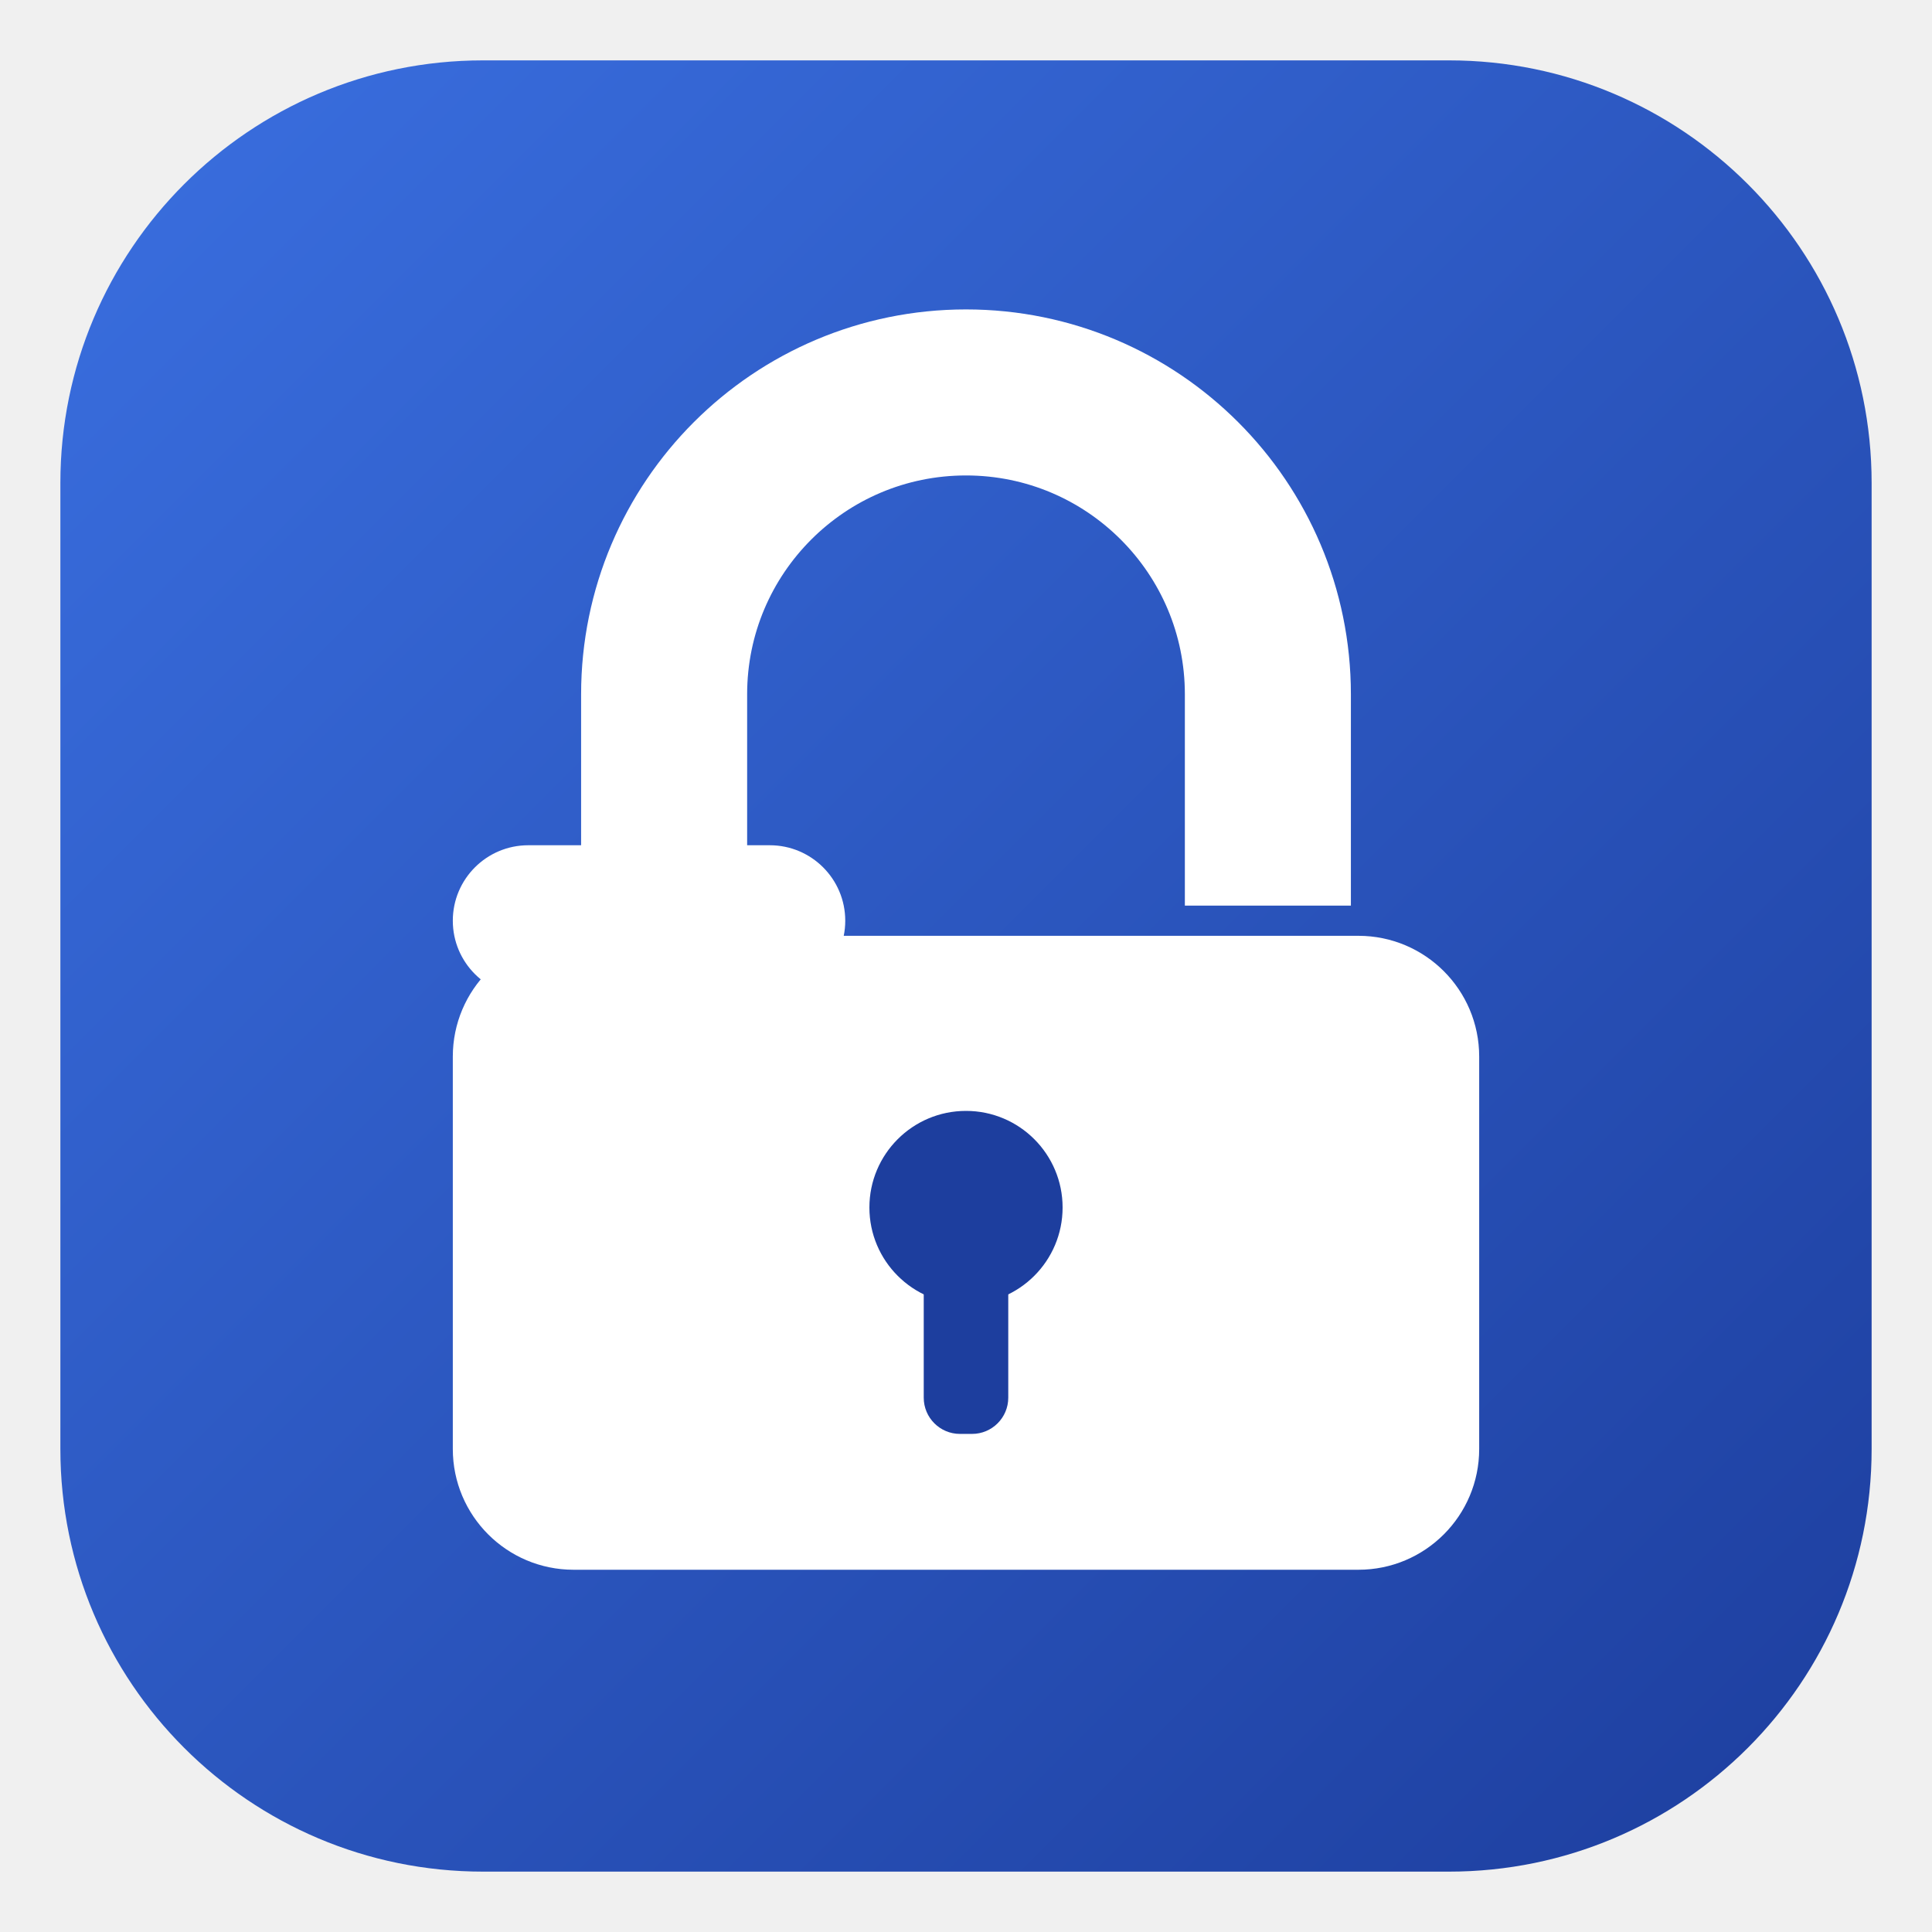
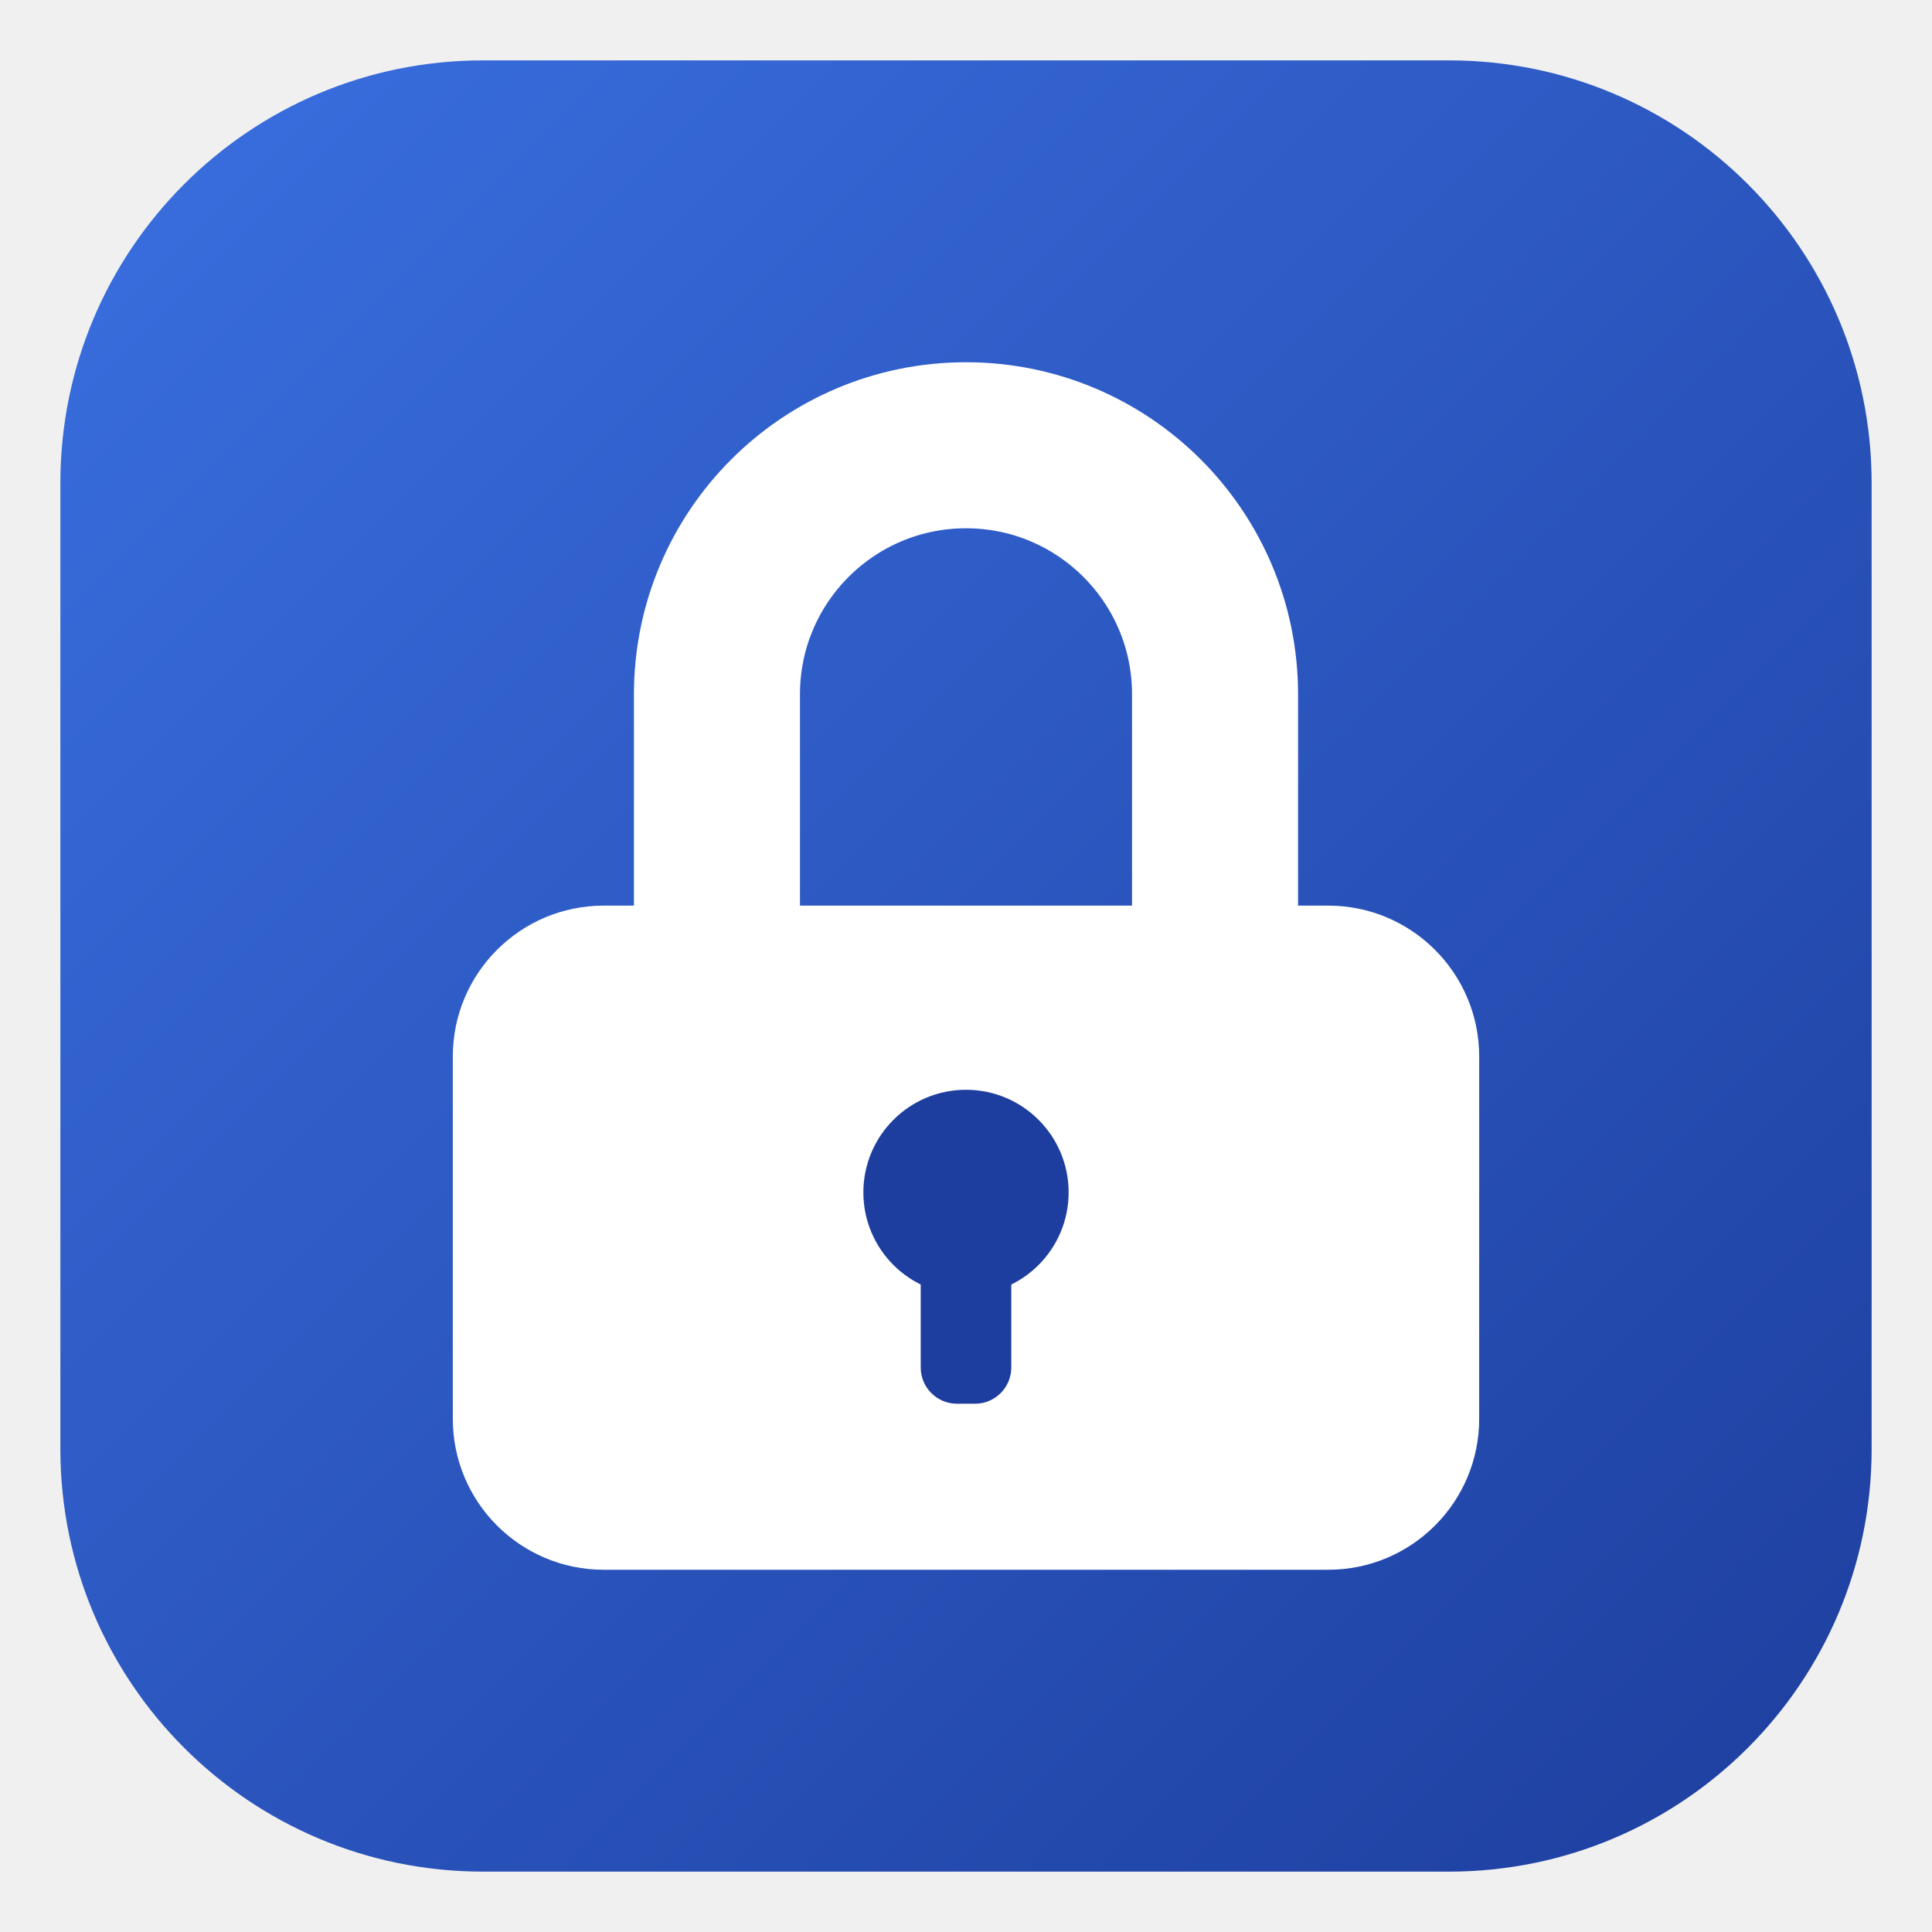
<svg xmlns="http://www.w3.org/2000/svg" viewBox="0 0 64 64" width="256" height="256">
  <defs>
    <linearGradient id="bl" x1="0" y1="0" x2="1" y2="1">
      <stop offset="0" stop-color="#3A6FE0" />
      <stop offset="1" stop-color="#1D3E9E" />
    </linearGradient>
  </defs>
  <rect x="2" y="2" width="60" height="60" rx="14" fill="url(#bl)" />
-   <path d="M22 30V23a10 10 0 0 1 20 0v7" fill="none" stroke="#fff" stroke-width="5.5" />
-   <rect x="15" y="28" width="13" height="5" rx="2.5" fill="#fff" />
-   <rect x="15" y="31" width="34" height="21" rx="4" fill="#fff" />
-   <circle cx="32" cy="40" r="3.2" fill="#1D3E9E" />
-   <rect x="30.6" y="40" width="2.8" height="7.5" rx="1.2" fill="#1D3E9E" />
+   <path d="M23.75 32V23a8.25 8.25 0 0 1 16.5 0v9" fill="none" stroke="#fff" stroke-width="5.5" />
+   <rect x="15" y="30" width="34" height="22" rx="5" fill="#fff" />
+   <circle cx="32" cy="39.5" r="3.4" fill="#1D3E9E" />
+   <rect x="30.5" y="39.5" width="3" height="7" rx="1.2" fill="#1D3E9E" />
</svg>
